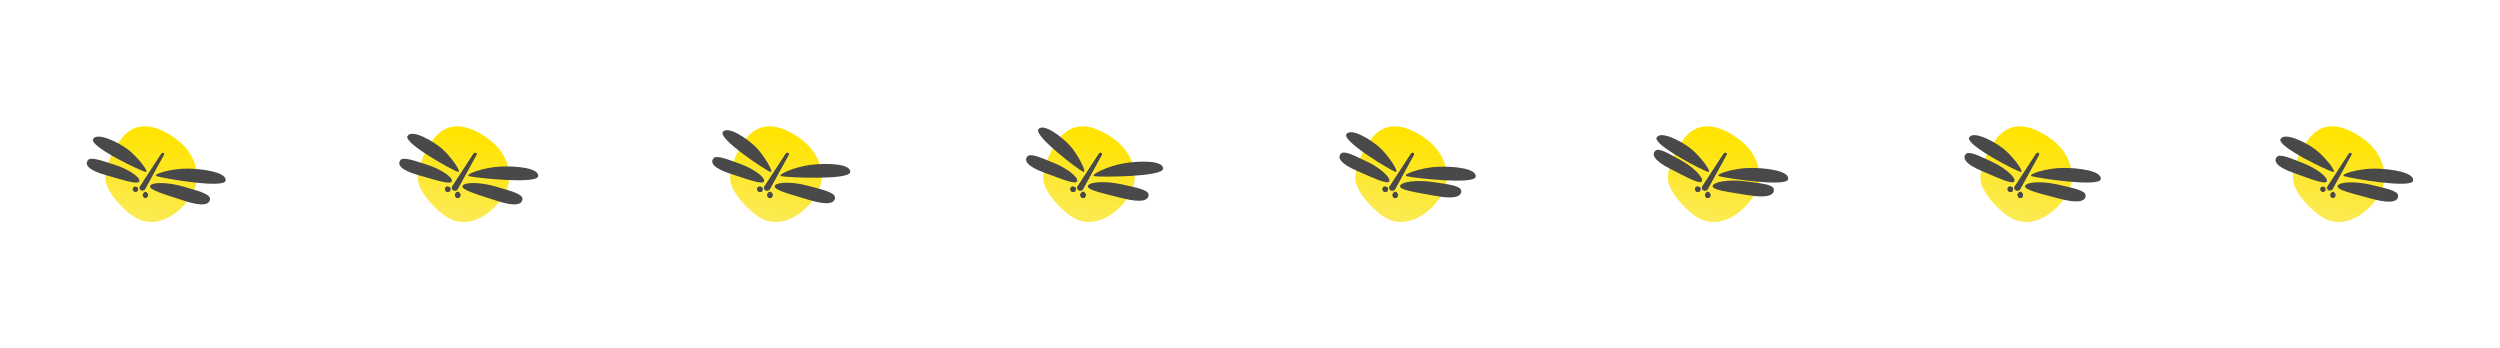
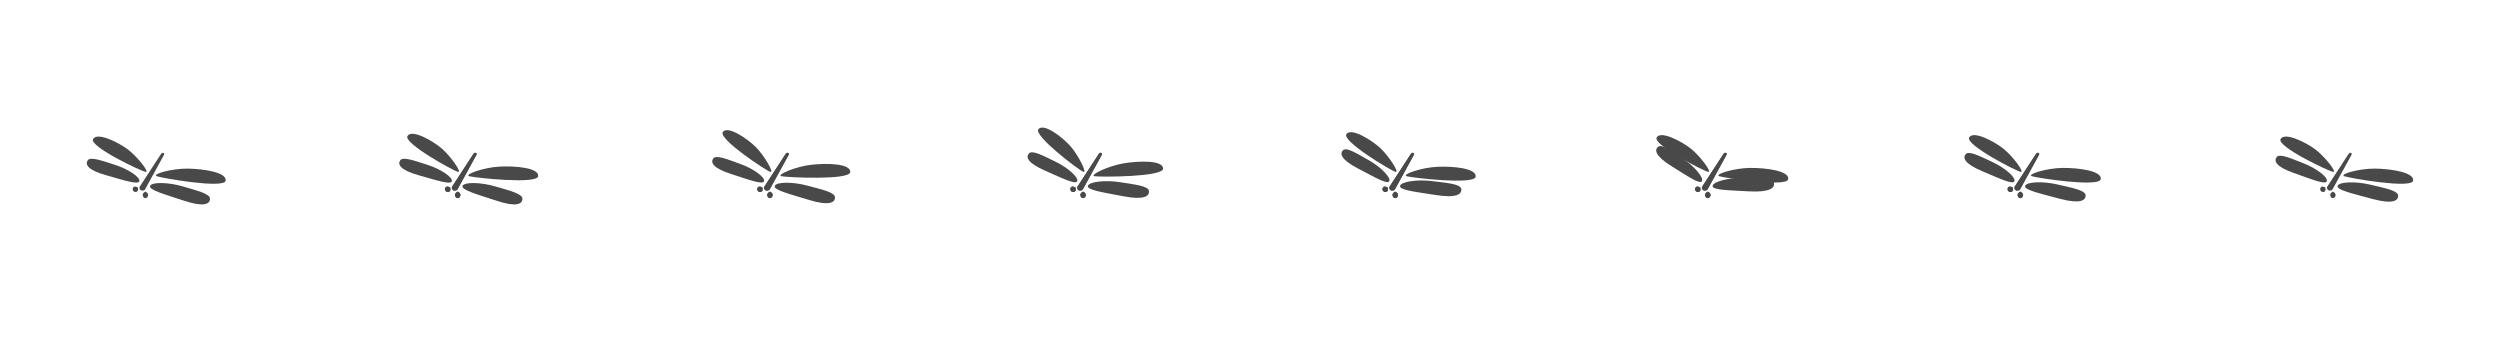
<svg xmlns="http://www.w3.org/2000/svg" version="1.1" id="bird-cells" x="0px" y="0px" viewBox="0 0 3600 500" style="enable-background:new 0 0 3600 500;" xml:space="preserve">
  <style type="text/css">
	.st0{fill-rule:evenodd;clip-rule:evenodd;fill:#494949;}
	.st1{fill:#494949;}
- 	.st2{fill-rule:evenodd;clip-rule:evenodd;fill:url(#SVGID_1_);}
- 	.st3{fill-rule:evenodd;clip-rule:evenodd;fill:url(#SVGID_2_);}
- 	.st4{fill-rule:evenodd;clip-rule:evenodd;fill:url(#SVGID_3_);}
- 	.st5{fill-rule:evenodd;clip-rule:evenodd;fill:url(#SVGID_4_);}
- 	.st6{fill-rule:evenodd;clip-rule:evenodd;fill:url(#SVGID_5_);}
- 	.st7{fill-rule:evenodd;clip-rule:evenodd;fill:url(#SVGID_6_);}
- 	.st8{fill-rule:evenodd;clip-rule:evenodd;fill:url(#SVGID_7_);}
- 	.st9{fill-rule:evenodd;clip-rule:evenodd;fill:url(#SVGID_8_);}
</style>
-   <g transform="translate(34.5 19.307)">
-     <path class="st0" d="M189.3,256.3c1.2-0.9,1.4-2.8,0.7-5.7c-2.7-1.4-4.6-1.6-5.8-0.7c-1.8,1.4-2.1,3.9-0.7,5.7   C184.9,257.4,187.5,257.7,189.3,256.3z" />
-     <path class="st1" d="M223.4,202.7l-30.6,47c-0.9,1.4,0.3,4.2,1.8,5c1.4,0.8,4.9,0.4,5.8-1l26.9-49c0.9-1.4,1.4-2.9,0-3.8   C225.7,200.2,224.2,201.3,223.4,202.7z" />
-     <path class="st0" d="M201,266c2.1,0,3.9-2.1,3.9-4.7c0-1.7-1.3-3.3-3.9-4.7c-2.6,1.4-3.9,2.9-3.9,4.7   C197.1,263.9,198.9,266,201,266z" />
-   </g>
-   <linearGradient id="SVGID_1_" gradientUnits="userSpaceOnUse" x1="1521.386" y1="649.41" x2="1522.104" y2="647.701" gradientTransform="matrix(-54.1505 -38.1302 -37.1988 52.8278 106746.75 24016.025)">
-     <stop offset="0" style="stop-color:#FCEA52" />
-     <stop offset="1" style="stop-color:#FFE400" />
-   </linearGradient>
-   <path class="st2" d="M252.5,199.3c-30.2-21.3-59.1-26.4-80.3,3.7c-10.6,15.1-22.9,41.5-19.9,58.3c3,16.8,23.2,38.7,38.3,49.4  c30.2,21.3,63.6,1.7,83.1-26S282.7,220.6,252.5,199.3z" />
  <g transform="translate(34.5 19.307)">
    <path class="st0" d="M163.2,256.3c1.2-0.9,1.4-2.8,0.7-5.7c-2.7-1.4-4.6-1.6-5.8-0.7c-1.8,1.4-2.1,3.9-0.7,5.7   C158.8,257.4,161.4,257.7,163.2,256.3z" />
    <path class="st1" d="M197.2,202.7l-30.6,47c-0.9,1.4,0.3,4.2,1.8,5c1.4,0.8,4.9,0.4,5.8-1l26.9-49c0.9-1.4,1.4-2.9,0-3.8   C199.6,200.2,198.1,201.3,197.2,202.7z" />
    <path class="st0" d="M174.9,266c2.1,0,3.9-2.1,3.9-4.7c0-1.7-1.3-3.3-3.9-4.7c-2.6,1.4-3.9,2.9-3.9,4.7   C171,263.9,172.7,266,174.9,266z" />
  </g>
  <path class="st0" d="M225.9,253.8c-8.2-2.8,21.3-11.3,44.4-11s56.7,5.5,54.6,17.4C322.7,272.1,234.1,256.6,225.9,253.8z" />
  <path class="st0" d="M209.7,247.5c6.2,0.9-12.1-22.1-25.4-32.2c-13.3-10.1-44.5-25.7-50.3-15C128.2,210.9,203.5,246.7,209.7,247.5z" />
  <path class="st0" d="M216.2,267.6c2.6-5.7,26-5.3,46.9,0.8c20.9,6.1,39.5,10.6,39.3,17.9c-0.1,7.4-8.5,12.3-37.1,2.8  C236.6,279.7,213.5,273.3,216.2,267.6z" />
  <path class="st0" d="M200.7,260.8c1.2-5.8-16.4-17.5-35.3-23.5c-18.9-6-35.1-12.1-39.1-6.4c-3.9,5.8-0.4,13.8,26.1,21.3  C178.9,259.7,199.5,266.6,200.7,260.8z" />
  <g>
-     <linearGradient id="SVGID_2_" gradientUnits="userSpaceOnUse" x1="1482.497" y1="621.341" x2="1483.215" y2="619.632" gradientTransform="matrix(-54.1505 -38.1302 -37.1988 52.8278 106746.75 24016.025)">
-       <stop offset="0" style="stop-color:#FCEA52" />
-       <stop offset="1" style="stop-color:#FFE400" />
-     </linearGradient>
-     <path class="st3" d="M3402.5,199.3c-30.2-21.3-59.1-26.4-80.3,3.7c-10.6,15.1-22.9,41.5-19.9,58.3c3,16.8,23.2,38.7,38.3,49.4   c30.2,21.3,63.6,1.7,83.1-26S3432.7,220.6,3402.5,199.3z" />
    <g transform="translate(0 5)">
      <g transform="translate(34.5 19.307)">
        <path class="st0" d="M3313.2,251.3c1.2-0.9,1.4-2.8,0.7-5.7c-2.7-1.4-4.6-1.6-5.8-0.7c-1.8,1.4-2.1,3.9-0.7,5.7     C3308.8,252.4,3311.4,252.7,3313.2,251.3z" />
        <path class="st1" d="M3347.2,197.7l-30.6,47c-0.9,1.4,0.3,4.2,1.8,5c1.4,0.8,4.9,0.4,5.8-1l26.9-49c0.9-1.4,1.4-2.9,0-3.8     C3349.6,195.2,3348.1,196.3,3347.2,197.7z" />
        <path class="st0" d="M3324.9,261c2.1,0,3.9-2.1,3.9-4.7c0-1.7-1.3-3.3-3.9-4.7c-2.6,1.4-3.9,2.9-3.9,4.7     C3321,258.9,3322.7,261,3324.9,261z" />
      </g>
      <path class="st0" d="M3375.9,248.8c-8.2-2.8,21.3-11.3,44.4-11s56.7,5.5,54.6,17.4C3472.8,267.1,3384.1,251.6,3375.9,248.8z" />
      <path class="st0" d="M3359.7,242.5c6.2,0.9-12.1-22.1-25.4-32.2c-13.3-10.1-44.5-25.7-50.3-15    C3278.2,205.9,3353.5,241.7,3359.7,242.5z" />
      <path class="st0" d="M3366.2,262.6c2.3-5.9,25.7-6.7,46.9-1.7c21.2,5,40,8.5,40.2,15.8c0.3,7.3-7.8,12.7-36.9,4.8    C3387.2,273.6,3363.9,268.4,3366.2,262.6z" />
      <path class="st0" d="M3350.7,255.8c1.6-5.7-15.2-18.5-33.7-25.7c-18.5-7.2-34.3-14.4-38.6-8.9c-4.3,5.5-1.3,13.8,24.7,22.9    C3329.1,253.3,3349.2,261.6,3350.7,255.8z" />
    </g>
  </g>
  <g>
-     <linearGradient id="SVGID_3_" gradientUnits="userSpaceOnUse" x1="1515.832" y1="645.401" x2="1516.549" y2="643.692" gradientTransform="matrix(-54.1505 -38.1302 -37.1988 52.8278 106746.75 24016.025)">
-       <stop offset="0" style="stop-color:#FCEA52" />
-       <stop offset="1" style="stop-color:#FFE400" />
-     </linearGradient>
-     <path class="st4" d="M702.4,199.3c-30.2-21.3-59.1-26.4-80.3,3.7c-10.6,15.1-22.9,41.5-19.9,58.3c3,16.8,23.2,38.7,38.3,49.4   c30.2,21.3,63.6,1.7,83.1-26S732.6,220.6,702.4,199.3z" />
    <g transform="translate(34.5 19.307)">
      <path class="st0" d="M612.8,256.3c1.2-0.9,1.4-2.8,0.7-5.7c-2.7-1.4-4.6-1.6-5.8-0.7c-1.8,1.4-2.1,3.9-0.7,5.7    C608.4,257.4,611,257.7,612.8,256.3z" />
      <path class="st1" d="M646.9,202.7l-30.6,47c-0.9,1.4,0.3,4.2,1.8,5c1.4,0.8,4.9,0.4,5.8-1l26.9-49c0.9-1.4,1.4-2.9,0-3.8    C649.2,200.2,647.7,201.3,646.9,202.7z" />
      <path class="st0" d="M624.5,266c2.1,0,3.9-2.1,3.9-4.7c0-1.7-1.3-3.3-3.9-4.7c-2.6,1.4-3.9,2.9-3.9,4.7    C620.6,263.9,622.4,266,624.5,266z" />
    </g>
    <g transform="translate(0 5)">
      <g transform="translate(34.5 19.307)">
        <path class="st0" d="M613.1,251.3c1.2-0.9,1.4-2.8,0.7-5.7c-2.7-1.4-4.6-1.6-5.8-0.7c-1.8,1.4-2.1,3.9-0.7,5.7     C608.7,252.4,611.3,252.7,613.1,251.3z" />
        <path class="st1" d="M647.2,197.7l-30.6,47c-0.9,1.4,0.3,4.2,1.8,5c1.4,0.8,4.9,0.4,5.8-1l26.9-49c0.9-1.4,1.4-2.9,0-3.8     C649.5,195.2,648,196.3,647.2,197.7z" />
        <path class="st0" d="M624.8,261c2.1,0,3.9-2.1,3.9-4.7c0-1.7-1.3-3.3-3.9-4.7c-2.6,1.4-3.9,2.9-3.9,4.7     C620.9,258.9,622.6,261,624.8,261z" />
      </g>
      <path class="st0" d="M675.8,248.8c-8.4-2.3,20.5-12.7,43.6-13.9c23.1-1.2,56.9,1.8,55.6,13.8S684.2,251,675.8,248.8z" />
      <path class="st0" d="M659.6,242.5c6.1,1.2-10.8-22.8-23.5-33.7c-12.7-10.9-42.9-28.3-49.3-18C580.4,201.1,653.5,241.3,659.6,242.5    z" />
      <path class="st0" d="M666.1,262.6c2.6-5.7,26-5.3,46.9,0.8c20.9,6.1,39.5,10.6,39.3,17.9c-0.1,7.4-8.5,12.3-37.1,2.8    C686.5,274.7,663.5,268.3,666.1,262.6z" />
      <path class="st0" d="M650.7,255.8c1.2-5.8-16.4-17.5-35.3-23.5c-18.9-6-35.1-12.1-39.1-6.4c-3.9,5.8-0.4,13.8,26.1,21.3    C628.9,254.7,649.5,261.6,650.7,255.8z" />
    </g>
  </g>
  <g>
-     <linearGradient id="SVGID_4_" gradientUnits="userSpaceOnUse" x1="1510.281" y1="641.394" x2="1510.999" y2="639.686" gradientTransform="matrix(-54.1505 -38.1302 -37.1988 52.8278 106746.75 24016.025)">
-       <stop offset="0" style="stop-color:#FCEA52" />
-       <stop offset="1" style="stop-color:#FFE400" />
-     </linearGradient>
-     <path class="st5" d="M1152,199.3c-30.2-21.3-59.1-26.4-80.3,3.7c-10.6,15.1-22.9,41.5-19.9,58.3c3,16.8,23.2,38.7,38.3,49.4   c30.2,21.3,63.6,1.7,83.1-26S1182.2,220.6,1152,199.3z" />
    <g transform="translate(34.5 19.307)">
      <path class="st0" d="M1062.4,256.3c1.2-0.9,1.4-2.8,0.7-5.7c-2.7-1.4-4.6-1.6-5.8-0.7c-1.8,1.4-2.1,3.9-0.7,5.7    C1058,257.4,1060.6,257.7,1062.4,256.3z" />
      <path class="st1" d="M1096.5,202.7l-30.6,47c-0.9,1.4,0.3,4.2,1.8,5c1.4,0.8,4.9,0.4,5.8-1l26.9-49c0.9-1.4,1.4-2.9,0-3.8    C1098.8,200.2,1097.3,201.3,1096.5,202.7z" />
      <path class="st0" d="M1074.1,266c2.1,0,3.9-2.1,3.9-4.7c0-1.7-1.3-3.3-3.9-4.7c-2.6,1.4-3.9,2.9-3.9,4.7    C1070.2,263.9,1072,266,1074.1,266z" />
    </g>
    <g transform="translate(0 5)">
      <g transform="translate(34.5 19.307)">
        <path class="st0" d="M1062.7,251.3c1.2-0.9,1.4-2.8,0.7-5.7c-2.7-1.4-4.6-1.6-5.8-0.7c-1.8,1.4-2.1,3.9-0.7,5.7     C1058.3,252.4,1060.9,252.7,1062.7,251.3z" />
        <path class="st1" d="M1096.8,197.7l-30.6,47c-0.9,1.4,0.3,4.2,1.8,5c1.4,0.8,4.9,0.4,5.8-1l26.9-49c0.9-1.4,1.4-2.9,0-3.8     C1099.1,195.2,1097.6,196.3,1096.8,197.7z" />
        <path class="st0" d="M1074.4,261c2.1,0,3.9-2.1,3.9-4.7c0-1.7-1.3-3.3-3.9-4.7c-2.6,1.4-3.9,2.9-3.9,4.7     C1070.5,258.9,1072.3,261,1074.4,261z" />
      </g>
      <path class="st0" d="M1125.4,248.8c-8.5-1.7,19.7-13.9,42.7-16.5c23-2.7,56.9-1.7,56.3,10.4C1223.8,254.8,1134,250.5,1125.4,248.8    z" />
      <path class="st0" d="M1109.3,242.5c6,1.7-8.9-23.6-20.7-35.5c-11.8-11.9-40.5-31.7-47.7-22    C1033.6,194.8,1103.3,240.8,1109.3,242.5z" />
      <path class="st0" d="M1115.7,262.6c2.5-5.8,25.8-6,46.9-0.3c21,5.6,39.7,9.6,39.8,17c0,7.4-8.2,12.5-37.1,3.7    C1136.4,274.2,1113.2,268.4,1115.7,262.6z" />
      <path class="st0" d="M1100.3,255.8c1.4-5.8-15.7-18.1-34.4-24.8c-18.7-6.7-34.7-13.4-38.8-7.8c-4.1,5.6-0.9,13.8,25.3,22.2    C1078.5,253.9,1098.9,261.6,1100.3,255.8z" />
    </g>
  </g>
  <g>
-     <linearGradient id="SVGID_5_" gradientUnits="userSpaceOnUse" x1="1504.715" y1="637.376" x2="1505.432" y2="635.668" gradientTransform="matrix(-54.1505 -38.1302 -37.1988 52.8278 106746.75 24016.025)">
-       <stop offset="0" style="stop-color:#FCEA52" />
-       <stop offset="1" style="stop-color:#FFE400" />
-     </linearGradient>
-     <path class="st6" d="M1602.9,199.3c-30.2-21.3-59.1-26.4-80.3,3.7c-10.6,15.1-22.9,41.5-19.9,58.3c3,16.8,23.2,38.7,38.3,49.4   c30.2,21.3,63.6,1.7,83.1-26S1633.1,220.6,1602.9,199.3z" />
    <g transform="translate(34.5 19.307)">
      <path class="st0" d="M1513.3,256.3c1.2-0.9,1.4-2.8,0.7-5.7c-2.7-1.4-4.6-1.6-5.8-0.7c-1.8,1.4-2.1,3.9-0.7,5.7    C1508.9,257.4,1511.5,257.7,1513.3,256.3z" />
      <path class="st1" d="M1547.4,202.7l-30.6,47c-0.9,1.4,0.3,4.2,1.8,5c1.4,0.8,4.9,0.4,5.8-1l26.9-49c0.9-1.4,1.4-2.9,0-3.8    C1549.7,200.2,1548.2,201.3,1547.4,202.7z" />
      <path class="st0" d="M1525,266c2.1,0,3.9-2.1,3.9-4.7c0-1.7-1.3-3.3-3.9-4.7c-2.6,1.4-3.9,2.9-3.9,4.7    C1521.1,263.9,1522.9,266,1525,266z" />
    </g>
    <g transform="translate(0 5)">
      <g transform="translate(34.5 19.307)">
        <path class="st0" d="M1513.6,251.3c1.2-0.9,1.4-2.8,0.7-5.7c-2.7-1.4-4.6-1.6-5.8-0.7c-1.8,1.4-2.1,3.9-0.7,5.7     C1509.2,252.4,1511.8,252.7,1513.6,251.3z" />
        <path class="st1" d="M1547.7,197.7l-30.6,47c-0.9,1.4,0.3,4.2,1.8,5c1.4,0.8,4.9,0.4,5.8-1l26.9-49c0.9-1.4,1.4-2.9,0-3.8     C1550,195.2,1548.5,196.3,1547.7,197.7z" />
        <path class="st0" d="M1525.3,261c2.1,0,3.9-2.1,3.9-4.7c0-1.7-1.3-3.3-3.9-4.7c-2.6,1.4-3.9,2.9-3.9,4.7     C1521.4,258.9,1523.1,261,1525.3,261z" />
      </g>
      <path class="st0" d="M1576.3,248.8c-8.6-1.3,19-14.8,41.8-18.6s56.8-4.5,56.8,7.6C1674.9,249.9,1584.9,250.1,1576.3,248.8z" />
      <path class="st0" d="M1560.1,242.5c5.9,2.1-7.4-24.1-18.4-36.7s-38.4-34.1-46.3-24.9S1554.3,240.5,1560.1,242.5z" />
-       <path class="st0" d="M1566.6,262.6c2.2-5.9,25.5-7.1,46.8-2.5c21.3,4.7,40.1,7.8,40.5,15.1c0.4,7.3-7.6,12.8-36.9,5.4    C1587.8,273.2,1564.4,268.5,1566.6,262.6z" />
-       <path class="st0" d="M1551.2,255.8c1.6-5.7-15-18.7-33.4-26.1c-18.4-7.4-34.1-14.8-38.5-9.3c-4.4,5.4-1.5,13.8,24.4,23.2    C1529.5,253.1,1549.5,261.5,1551.2,255.8z" />
+       <path class="st0" d="M1566.6,262.6c1.9-6,25.1-8.6,46.6-5.2c21.5,3.4,40.5,5.4,41.3,12.7c0.8,7.3-6.8,13.2-36.5,7.6    C1588.4,272,1564.7,268.6,1566.6,262.6z" />
+       <path class="st0" d="M1551.2,255.8c2-5.6-13.8-19.6-31.7-28.2c-17.9-8.6-33.1-16.9-37.8-11.7c-4.7,5.2-2.3,13.7,22.9,24.7    C1529.7,251.7,1549.2,261.4,1551.2,255.8z" />
    </g>
  </g>
  <g>
-     <linearGradient id="SVGID_6_" gradientUnits="userSpaceOnUse" x1="1499.165" y1="633.371" x2="1499.883" y2="631.663" gradientTransform="matrix(-54.1505 -38.1302 -37.1988 52.8278 106746.75 24016.025)">
-       <stop offset="0" style="stop-color:#FCEA52" />
-       <stop offset="1" style="stop-color:#FFE400" />
-     </linearGradient>
-     <path class="st7" d="M2052.4,199.3c-30.2-21.3-59.1-26.4-80.3,3.7c-10.6,15.1-22.9,41.5-19.9,58.3c3,16.8,23.2,38.7,38.3,49.4   c30.2,21.3,63.6,1.7,83.1-26S2082.6,220.6,2052.4,199.3z" />
    <g transform="translate(34.5 19.307)">
      <path class="st0" d="M1962.8,256.3c1.2-0.9,1.4-2.8,0.7-5.7c-2.7-1.4-4.6-1.6-5.8-0.7c-1.8,1.4-2.1,3.9-0.7,5.7    C1958.4,257.4,1961,257.7,1962.8,256.3z" />
      <path class="st1" d="M1996.8,202.7l-30.6,47c-0.9,1.4,0.3,4.2,1.8,5c1.4,0.8,4.9,0.4,5.8-1l26.9-49c0.9-1.4,1.4-2.9,0-3.8    C1999.2,200.2,1997.7,201.3,1996.8,202.7z" />
      <path class="st0" d="M1974.5,266c2.1,0,3.9-2.1,3.9-4.7c0-1.7-1.3-3.3-3.9-4.7c-2.6,1.4-3.9,2.9-3.9,4.7    C1970.6,263.9,1972.3,266,1974.5,266z" />
    </g>
    <g transform="translate(0 5)">
      <g transform="translate(34.5 19.307)">
        <path class="st0" d="M1963.1,251.3c1.2-0.9,1.4-2.8,0.7-5.7c-2.7-1.4-4.6-1.6-5.8-0.7c-1.8,1.4-2.1,3.9-0.7,5.7     C1958.7,252.4,1961.3,252.7,1963.1,251.3z" />
        <path class="st1" d="M1997.1,197.7l-30.6,47c-0.9,1.4,0.3,4.2,1.8,5c1.4,0.8,4.9,0.4,5.8-1l26.9-49c0.9-1.4,1.4-2.9,0-3.8     C1999.5,195.2,1998,196.3,1997.1,197.7z" />
        <path class="st0" d="M1974.8,261c2.1,0,3.9-2.1,3.9-4.7c0-1.7-1.3-3.3-3.9-4.7c-2.6,1.4-3.9,2.9-3.9,4.7     C1970.9,258.9,1972.6,261,1974.8,261z" />
      </g>
      <path class="st0" d="M2025.8,248.8c-8.4-2.3,20.6-12.5,43.7-13.6c23.1-1.1,56.9,2.1,55.5,14.2S2034.2,251.1,2025.8,248.8z" />
      <path class="st0" d="M2009.6,242.5c6.1,1.4-9.9-23.2-22.2-34.5s-41.8-29.8-48.6-19.8C1932,198.2,2003.6,241.1,2009.6,242.5z" />
-       <path class="st0" d="M2016.1,262.6c1.8-6,25-8.8,46.6-5.6c21.5,3.3,40.5,5.1,41.4,12.4c0.9,7.3-6.7,13.3-36.4,7.8    C2037.9,271.8,2014.3,268.6,2016.1,262.6z" />
-       <path class="st0" d="M2000.6,255.8c1.9-5.6-13.9-19.5-31.9-28c-17.9-8.5-33.2-16.7-37.9-11.5c-4.7,5.2-2.2,13.7,23,24.6    C1979.2,251.9,1998.7,261.4,2000.6,255.8z" />
+       <path class="st0" d="M2016.1,262.6c1.7-6.1,24.8-9.5,46.4-6.8c21.6,2.7,40.6,4.1,41.7,11.3c1.1,7.3-6.4,13.5-36.2,8.8    S2014.4,268.7,2016.1,262.6z" />
+       <path class="st0" d="M2000.6,255.8c2.4-5.4-12.5-20.5-29.7-30.2c-17.3-9.7-31.9-19.1-36.9-14.3c-5,4.8-3.2,13.5,21.2,26.2    S1998.3,261.3,2000.6,255.8z" />
    </g>
  </g>
  <g>
-     <linearGradient id="SVGID_7_" gradientUnits="userSpaceOnUse" x1="1493.608" y1="629.36" x2="1494.326" y2="627.651" gradientTransform="matrix(-54.1505 -38.1302 -37.1988 52.8278 106746.75 24016.025)">
-       <stop offset="0" style="stop-color:#FCEA52" />
-       <stop offset="1" style="stop-color:#FFE400" />
-     </linearGradient>
-     <path class="st8" d="M2502.5,199.3c-30.2-21.3-59.1-26.4-80.3,3.7c-10.6,15.1-22.9,41.5-19.9,58.3c3,16.8,23.2,38.7,38.3,49.4   c30.2,21.3,63.6,1.7,83.1-26S2532.7,220.6,2502.5,199.3z" />
    <g transform="translate(34.5 19.307)">
      <path class="st0" d="M2412.9,256.3c1.2-0.9,1.4-2.8,0.7-5.7c-2.7-1.4-4.6-1.6-5.8-0.7c-1.8,1.4-2.1,3.9-0.7,5.7    C2408.5,257.4,2411.1,257.7,2412.9,256.3z" />
      <path class="st1" d="M2447,202.7l-30.6,47c-0.9,1.4,0.3,4.2,1.8,5c1.4,0.8,4.9,0.4,5.8-1l26.9-49c0.9-1.4,1.4-2.9,0-3.8    C2449.3,200.2,2447.8,201.3,2447,202.7z" />
      <path class="st0" d="M2424.6,266c2.1,0,3.9-2.1,3.9-4.7c0-1.7-1.3-3.3-3.9-4.7c-2.6,1.4-3.9,2.9-3.9,4.7    C2420.7,263.9,2422.5,266,2424.6,266z" />
    </g>
    <g transform="translate(0 5)">
      <g transform="translate(34.5 19.307)">
        <path class="st0" d="M2413.2,251.3c1.2-0.9,1.4-2.8,0.7-5.7c-2.7-1.4-4.6-1.6-5.8-0.7c-1.8,1.4-2.1,3.9-0.7,5.7     C2408.8,252.4,2411.4,252.7,2413.2,251.3z" />
        <path class="st1" d="M2447.3,197.7l-30.6,47c-0.9,1.4,0.3,4.2,1.8,5c1.4,0.8,4.9,0.4,5.8-1l26.9-49c0.9-1.4,1.4-2.9,0-3.8     C2449.6,195.2,2448.1,196.3,2447.3,197.7z" />
        <path class="st0" d="M2424.9,261c2.1,0,3.9-2.1,3.9-4.7c0-1.7-1.3-3.3-3.9-4.7c-2.6,1.4-3.9,2.9-3.9,4.7     C2421,258.9,2422.8,261,2424.9,261z" />
      </g>
      <path class="st0" d="M2475.9,248.8c-8.3-2.6,21-11.8,44.2-12s56.8,4.2,54.9,16.2C2573.2,265,2484.2,251.4,2475.9,248.8z" />
      <path class="st0" d="M2459.8,242.5c6.2,1.1-11.4-22.5-24.4-33c-13-10.5-43.7-27-49.8-16.6C2379.4,203.3,2453.6,241.5,2459.8,242.5    z" />
-       <path class="st0" d="M2466.2,262.6c1.7-6.1,24.8-9.4,46.4-6.6c21.6,2.8,40.6,4.2,41.7,11.5c1,7.3-6.4,13.4-36.2,8.7    C2488.3,271.3,2464.5,268.6,2466.2,262.6z" />
-       <path class="st0" d="M2450.8,255.8c2.3-5.5-12.7-20.4-30.1-29.9c-17.4-9.6-32.1-18.7-37.1-13.8c-5,4.9-3.1,13.5,21.4,26    C2429.6,250.5,2448.5,261.3,2450.8,255.8z" />
+       <path class="st0" d="M2466.2,262.6c1-6.2,23.7-12,45.5-11.5c21.8,0.5,40.9-0.1,42.7,7c1.8,7.1-5,14-35.1,12.5    C2489.1,268.9,2465.2,268.8,2466.2,262.6z" />
+       <path class="st0" d="M2450.8,255.8c2.7-5.2-10.9-21.4-27.4-32.4c-16.5-11-30.4-21.4-35.8-17c-5.4,4.4-4.2,13.2,19.1,27.7    S2448,261.1,2450.8,255.8z" />
    </g>
  </g>
  <g>
-     <linearGradient id="SVGID_8_" gradientUnits="userSpaceOnUse" x1="1488.052" y1="625.35" x2="1488.77" y2="623.641" gradientTransform="matrix(-54.1505 -38.1302 -37.1988 52.8278 106746.75 24016.025)">
-       <stop offset="0" style="stop-color:#FCEA52" />
-       <stop offset="1" style="stop-color:#FFE400" />
-     </linearGradient>
-     <path class="st9" d="M2952.5,199.3c-30.2-21.3-59.1-26.4-80.3,3.7c-10.6,15.1-22.9,41.5-19.9,58.3c3,16.8,23.2,38.7,38.3,49.4   c30.2,21.3,63.6,1.7,83.1-26C2993.1,257,2982.8,220.6,2952.5,199.3z" />
    <g transform="translate(34.5 19.307)">
      <path class="st0" d="M2862.9,256.3c1.2-0.9,1.4-2.8,0.7-5.7c-2.7-1.4-4.6-1.6-5.8-0.7c-1.8,1.4-2.1,3.9-0.7,5.7    C2858.6,257.4,2861.1,257.7,2862.9,256.3z" />
      <path class="st1" d="M2897,202.7l-30.6,47c-0.9,1.4,0.3,4.2,1.8,5c1.4,0.8,4.9,0.4,5.8-1l26.9-49c0.9-1.4,1.4-2.9,0-3.8    C2899.4,200.2,2897.9,201.3,2897,202.7z" />
      <path class="st0" d="M2874.6,266c2.1,0,3.9-2.1,3.9-4.7c0-1.7-1.3-3.3-3.9-4.7c-2.6,1.4-3.9,2.9-3.9,4.7    C2870.8,263.9,2872.5,266,2874.6,266z" />
    </g>
    <g transform="translate(0 5)">
      <g transform="translate(34.5 19.307)">
        <path class="st0" d="M2863.2,251.3c1.2-0.9,1.4-2.8,0.7-5.7c-2.7-1.4-4.6-1.6-5.8-0.7c-1.8,1.4-2.1,3.9-0.7,5.7     C2858.8,252.4,2861.4,252.7,2863.2,251.3z" />
        <path class="st1" d="M2897.3,197.7l-30.6,47c-0.9,1.4,0.3,4.2,1.8,5c1.4,0.8,4.9,0.4,5.8-1l26.9-49c0.9-1.4,1.4-2.9,0-3.8     C2899.7,195.2,2898.1,196.3,2897.3,197.7z" />
        <path class="st0" d="M2874.9,261c2.1,0,3.9-2.1,3.9-4.7c0-1.7-1.3-3.3-3.9-4.7c-2.6,1.4-3.9,2.9-3.9,4.7     C2871.1,258.9,2872.8,261,2874.9,261z" />
      </g>
      <path class="st0" d="M2926,248.8c-8.3-2.6,21-11.8,44.2-12c23.1-0.2,56.8,4.2,54.9,16.2S2934.3,251.4,2926,248.8z" />
      <path class="st0" d="M2909.8,242.5c6.2,1.1-11.4-22.5-24.4-33c-13-10.5-43.7-27-49.8-16.6C2829.4,203.3,2903.6,241.5,2909.8,242.5    z" />
      <path class="st0" d="M2916.2,262.6c2.3-5.9,25.6-6.9,46.8-1.9c21.2,4.9,40,8.2,40.3,15.6c0.3,7.3-7.7,12.7-36.9,5    C2937.3,273.5,2914,268.4,2916.2,262.6z" />
      <path class="st0" d="M2900.8,255.8c1.9-5.6-14.1-19.4-32.1-27.7c-18-8.3-33.3-16.4-38-11.2c-4.6,5.2-2.1,13.7,23.2,24.4    S2898.9,261.5,2900.8,255.8z" />
    </g>
  </g>
</svg>
